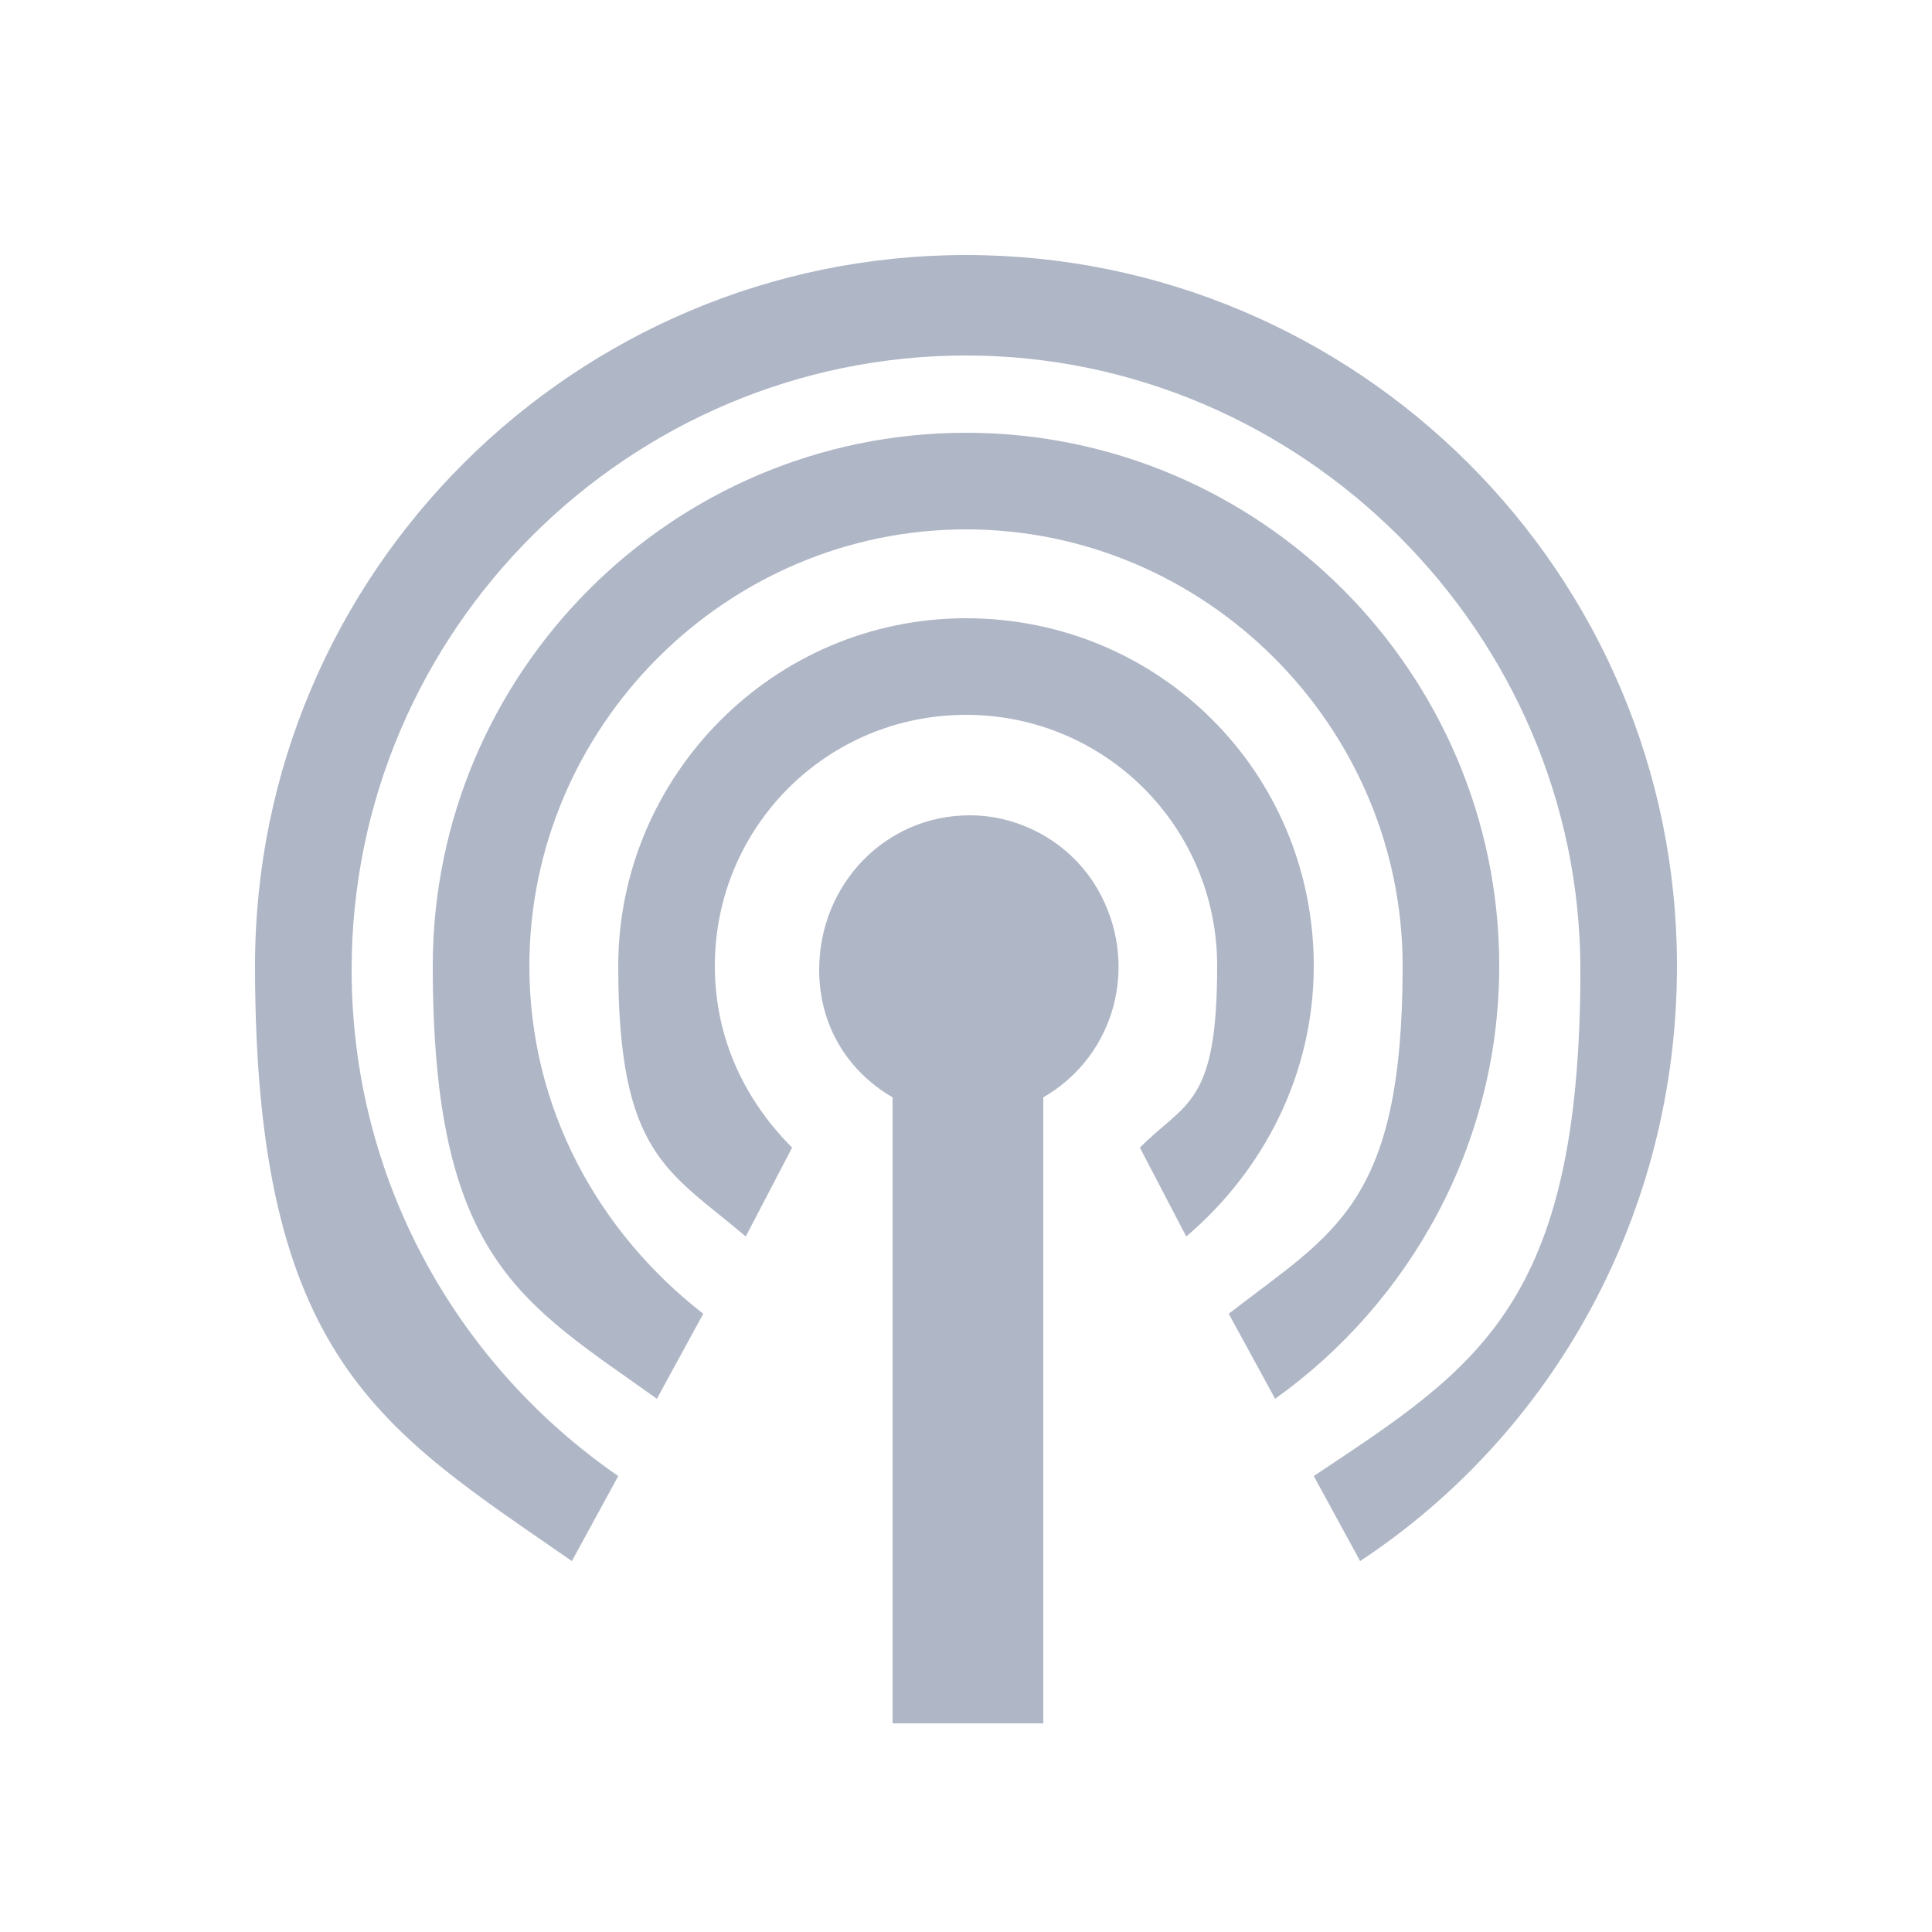
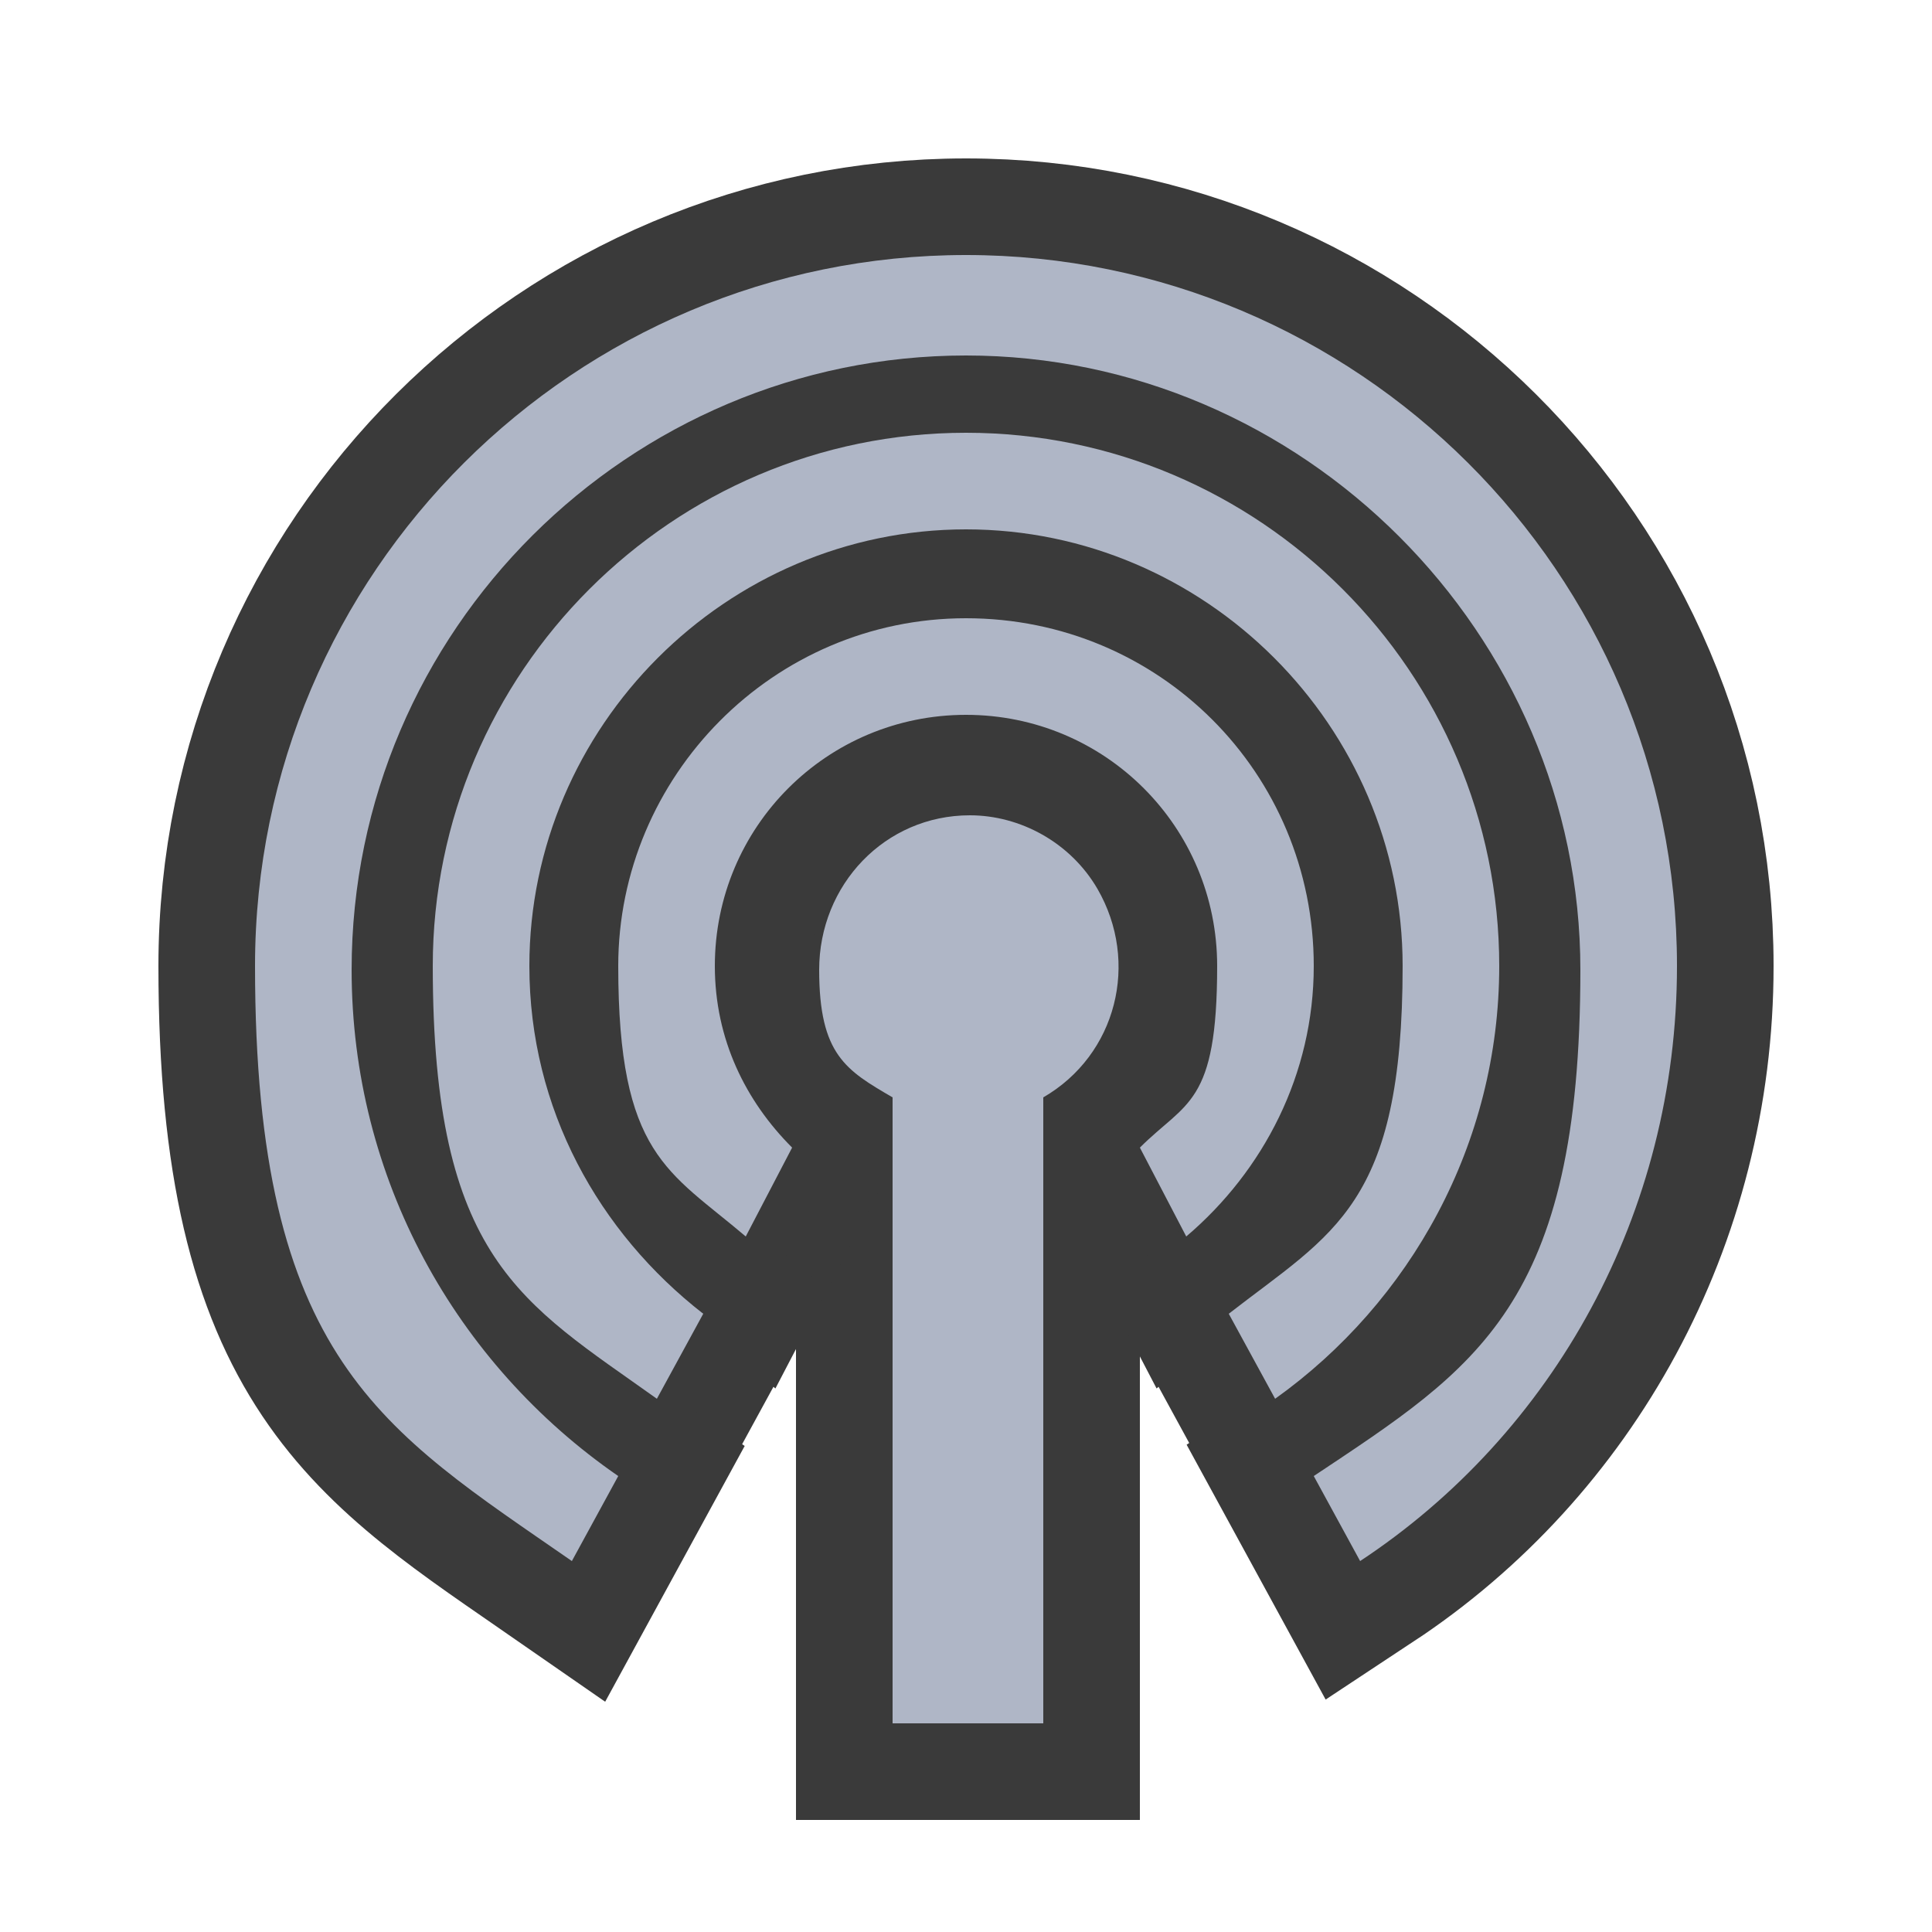
<svg xmlns="http://www.w3.org/2000/svg" id="Layer_1" version="1.1" viewBox="0 0 50 50">
  <defs>
    <style>
      .st0 {
        fill: #afb6c6;
      }
+ 
+       .st1 {
+         fill: none;
+         stroke: #3a3a3a;
+         stroke-miterlimit: 10;
+         stroke-width: 5px;
+       }
    </style>
  </defs>
-   <path class="st0" d="M25.1,21.1c-2.2,0-3.9,1.8-3.9,4,0,1.4.7,2.6,1.9,3.3v16.2h3.9v-16.2c1.9-1.1,2.5-3.5,1.4-5.4-.7-1.2-2-1.9-3.3-1.9Z" />
-   <path class="st0" d="M19.3,32l1.2-2.3c-1.2-1.2-2-2.8-2-4.7,0-3.6,2.9-6.5,6.5-6.5s6.5,2.9,6.5,6.5-.8,3.5-2,4.7l1.2,2.3c2-1.7,3.3-4.2,3.3-7,0-5-4-9-9-9s-9,4.1-9,9,1.3,5.3,3.3,7Z" />
-   <path class="st0" d="M17,36.2l1.2-2.2c-2.7-2.1-4.5-5.3-4.5-9,0-6.2,5.1-11.3,11.3-11.3s11.3,5.1,11.3,11.3-1.8,6.9-4.5,9l1.2,2.2c3.5-2.5,5.8-6.6,5.8-11.2,0-7.6-6.2-13.8-13.8-13.8s-13.8,6.2-13.8,13.8,2.3,8.7,5.8,11.2Z" />
-   <path class="st0" d="M14.8,40.4l1.2-2.2c-4.2-2.9-6.9-7.7-6.9-13.1,0-8.8,7.2-15.9,15.9-15.9s15.9,7.2,15.9,15.9-2.7,10.3-6.9,13.1l1.2,2.2c5-3.3,8.2-9,8.2-15.4,0-10.2-8.3-18.4-18.4-18.4S6.6,14.8,6.6,25s3.3,12,8.2,15.4Z" />
+   <g>
+     <path class="st1" d="M25.1,21.1c-2.2,0-3.9,1.8-3.9,4s.7,2.6,1.9,3.3v16.2h3.9v-16.2c1.9-1.1,2.5-3.5,1.4-5.4-.7-1.2-2-1.9-3.3-1.9Z" />
+     <path class="st1" d="M19.3,32l1.2-2.3c-1.2-1.2-2-2.8-2-4.7,0-3.6,2.9-6.5,6.5-6.5s6.5,2.9,6.5,6.5-.8,3.5-2,4.7l1.2,2.3c2-1.7,3.3-4.2,3.3-7,0-5-4-9-9-9s-9,4.1-9,9,1.3,5.3,3.3,7Z" />
+     <path class="st1" d="M17,36.2l1.2-2.2c-2.7-2.1-4.5-5.3-4.5-9,0-6.2,5.1-11.3,11.3-11.3s11.3,5.1,11.3,11.3-1.8,6.9-4.5,9l1.2,2.2c3.5-2.5,5.8-6.6,5.8-11.2,0-7.6-6.2-13.8-13.8-13.8s-13.8,6.2-13.8,13.8,2.3,8.7,5.8,11.2Z" />
+     <path class="st1" d="M14.8,40.4l1.2-2.2c-4.2-2.9-6.9-7.7-6.9-13.1,0-8.8,7.2-15.9,15.9-15.9s15.9,7.2,15.9,15.9-2.7,10.3-6.9,13.1l1.2,2.2c5-3.3,8.2-9,8.2-15.4,0-10.2-8.3-18.4-18.4-18.4S6.6,14.8,6.6,25s3.3,12,8.2,15.4Z" />
+   </g>
+   <g>
+     <path class="st0" d="M25.1,21.1c-2.2,0-3.9,1.8-3.9,4s.7,2.6,1.9,3.3v16.2h3.9v-16.2c1.9-1.1,2.5-3.5,1.4-5.4-.7-1.2-2-1.9-3.3-1.9Z" />
+     <path class="st0" d="M19.3,32l1.2-2.3c-1.2-1.2-2-2.8-2-4.7,0-3.6,2.9-6.5,6.5-6.5s6.5,2.9,6.5,6.5-.8,3.5-2,4.7l1.2,2.3c2-1.7,3.3-4.2,3.3-7,0-5-4-9-9-9s-9,4.1-9,9,1.3,5.3,3.3,7Z" />
+     <path class="st0" d="M17,36.2l1.2-2.2c-2.7-2.1-4.5-5.3-4.5-9,0-6.2,5.1-11.3,11.3-11.3s11.3,5.1,11.3,11.3-1.8,6.9-4.5,9l1.2,2.2c3.5-2.5,5.8-6.6,5.8-11.2,0-7.6-6.2-13.8-13.8-13.8s-13.8,6.2-13.8,13.8,2.3,8.7,5.8,11.2Z" />
+     <path class="st0" d="M14.8,40.4l1.2-2.2c-4.2-2.9-6.9-7.7-6.9-13.1,0-8.8,7.2-15.9,15.9-15.9s15.9,7.2,15.9,15.9-2.7,10.3-6.9,13.1l1.2,2.2c5-3.3,8.2-9,8.2-15.4,0-10.2-8.3-18.4-18.4-18.4S6.6,14.8,6.6,25s3.3,12,8.2,15.4Z" />
+   </g>
</svg>
